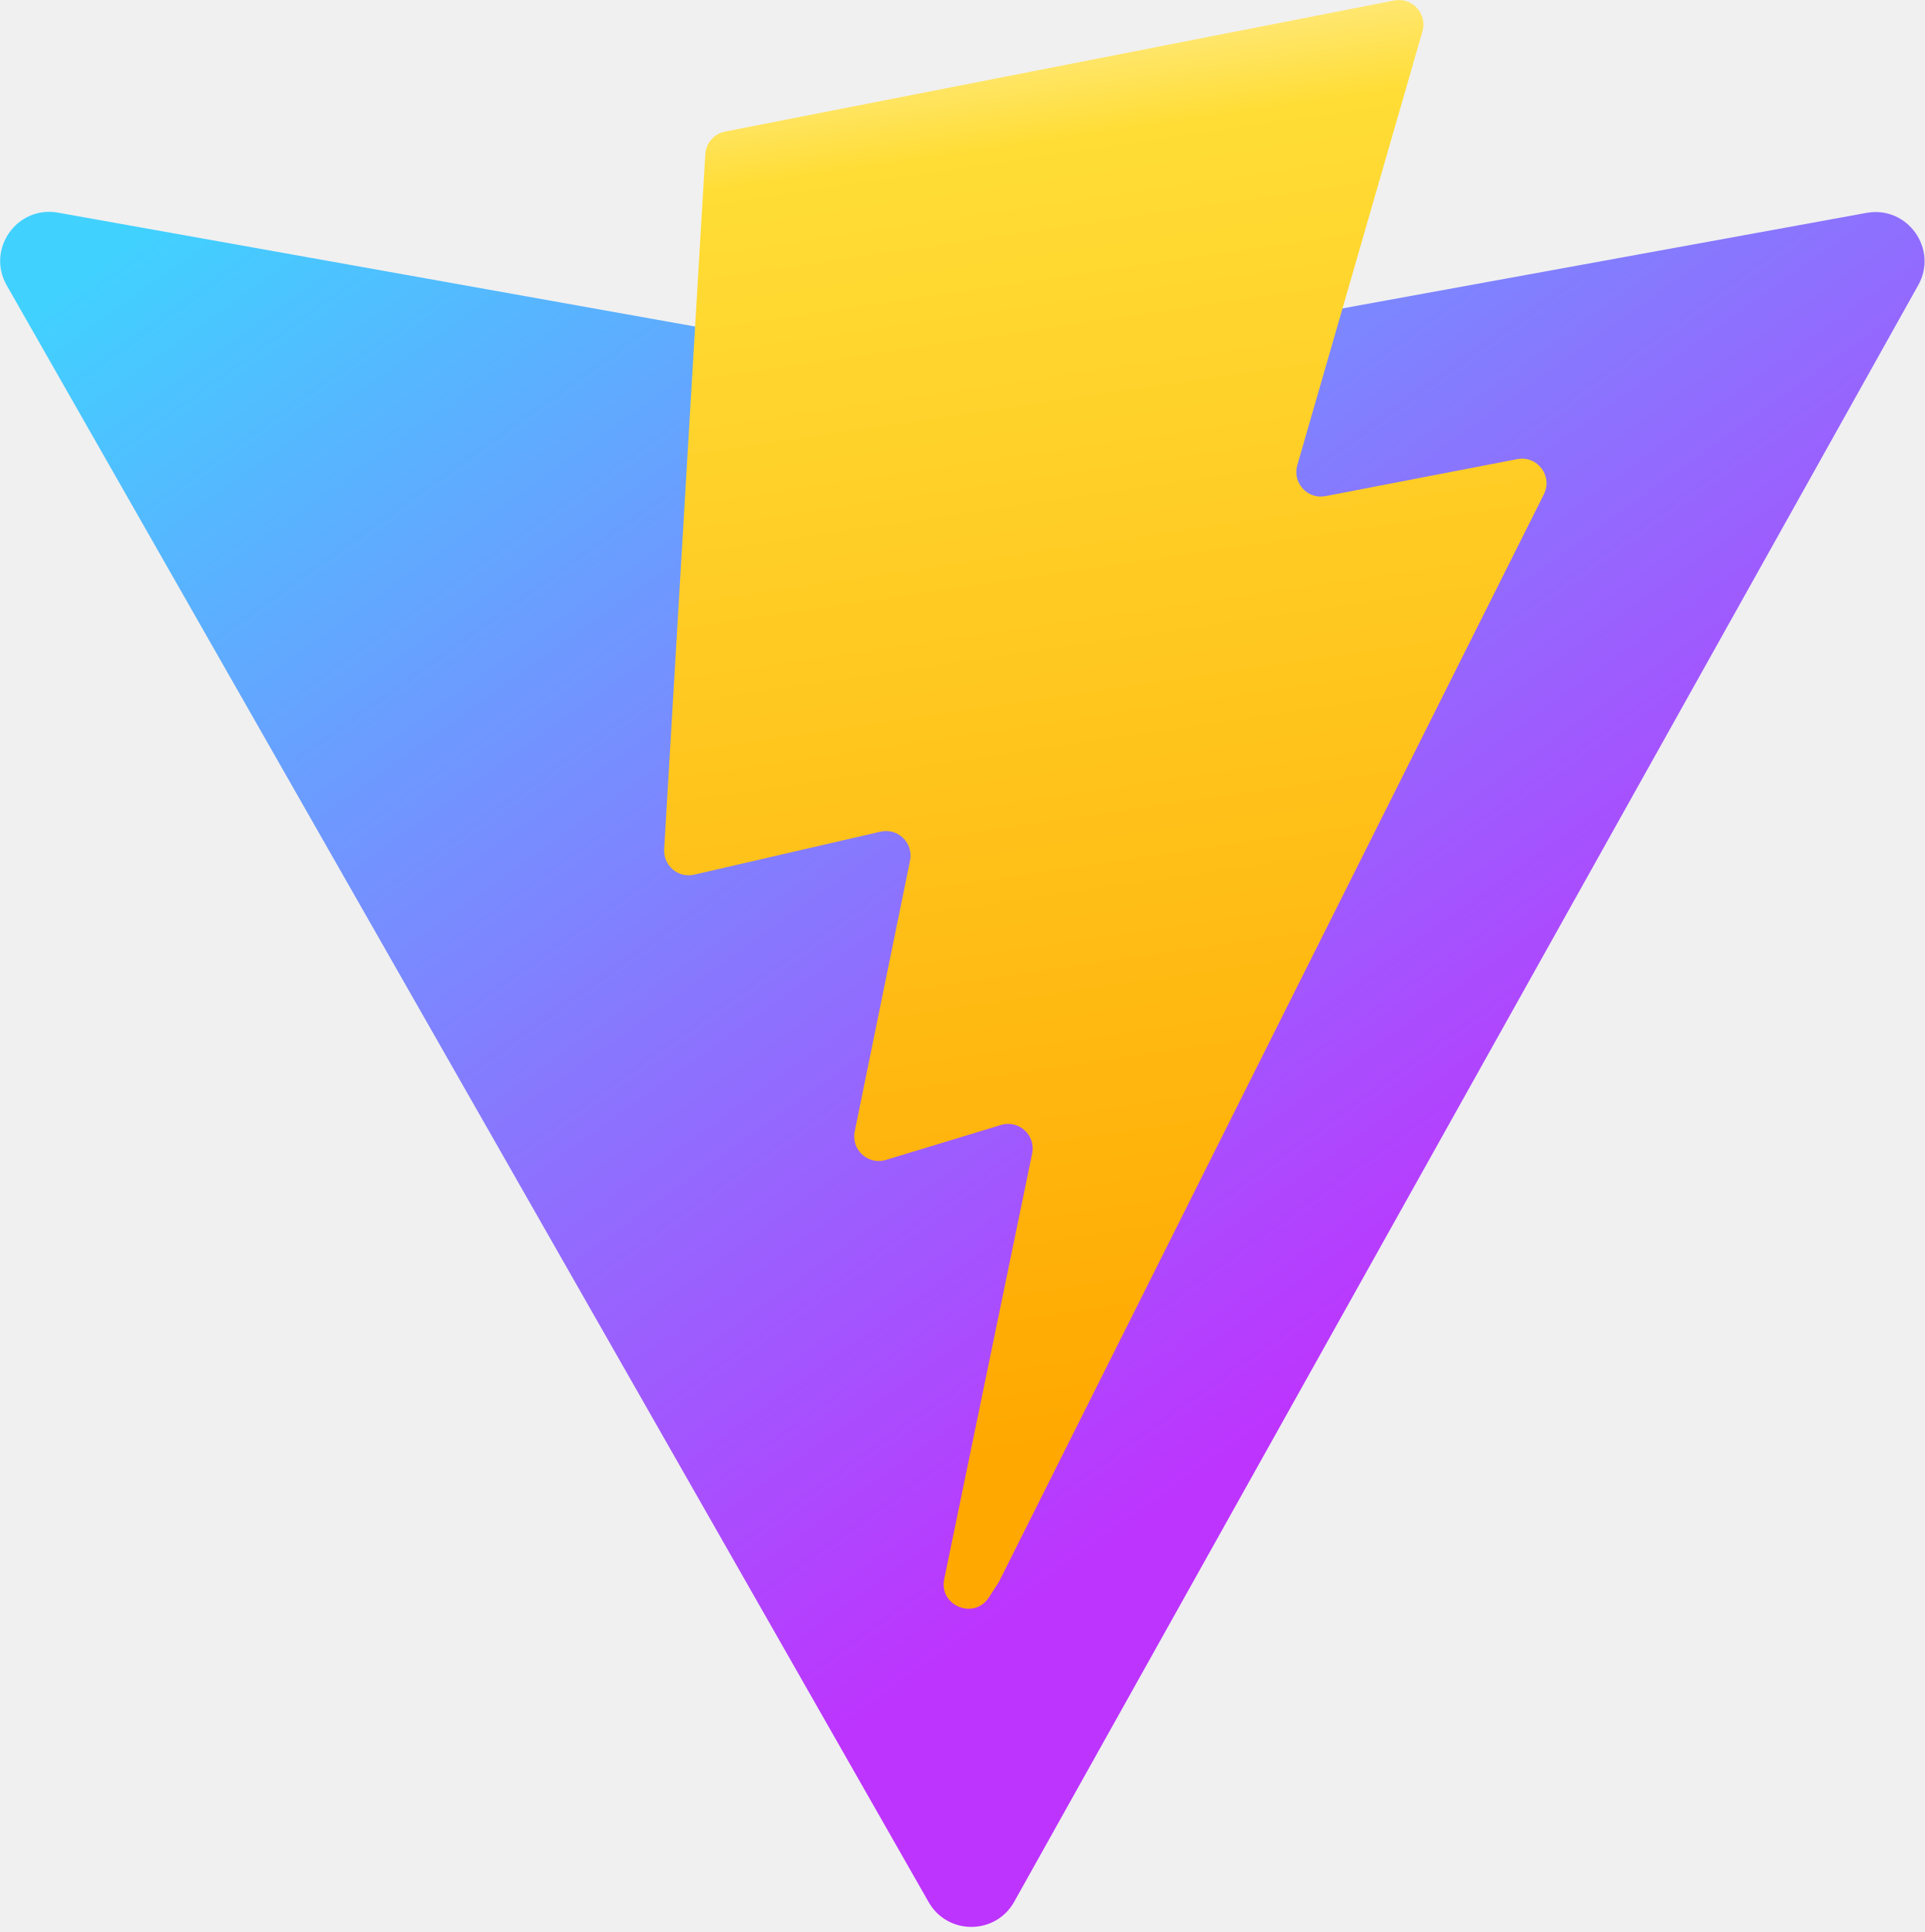
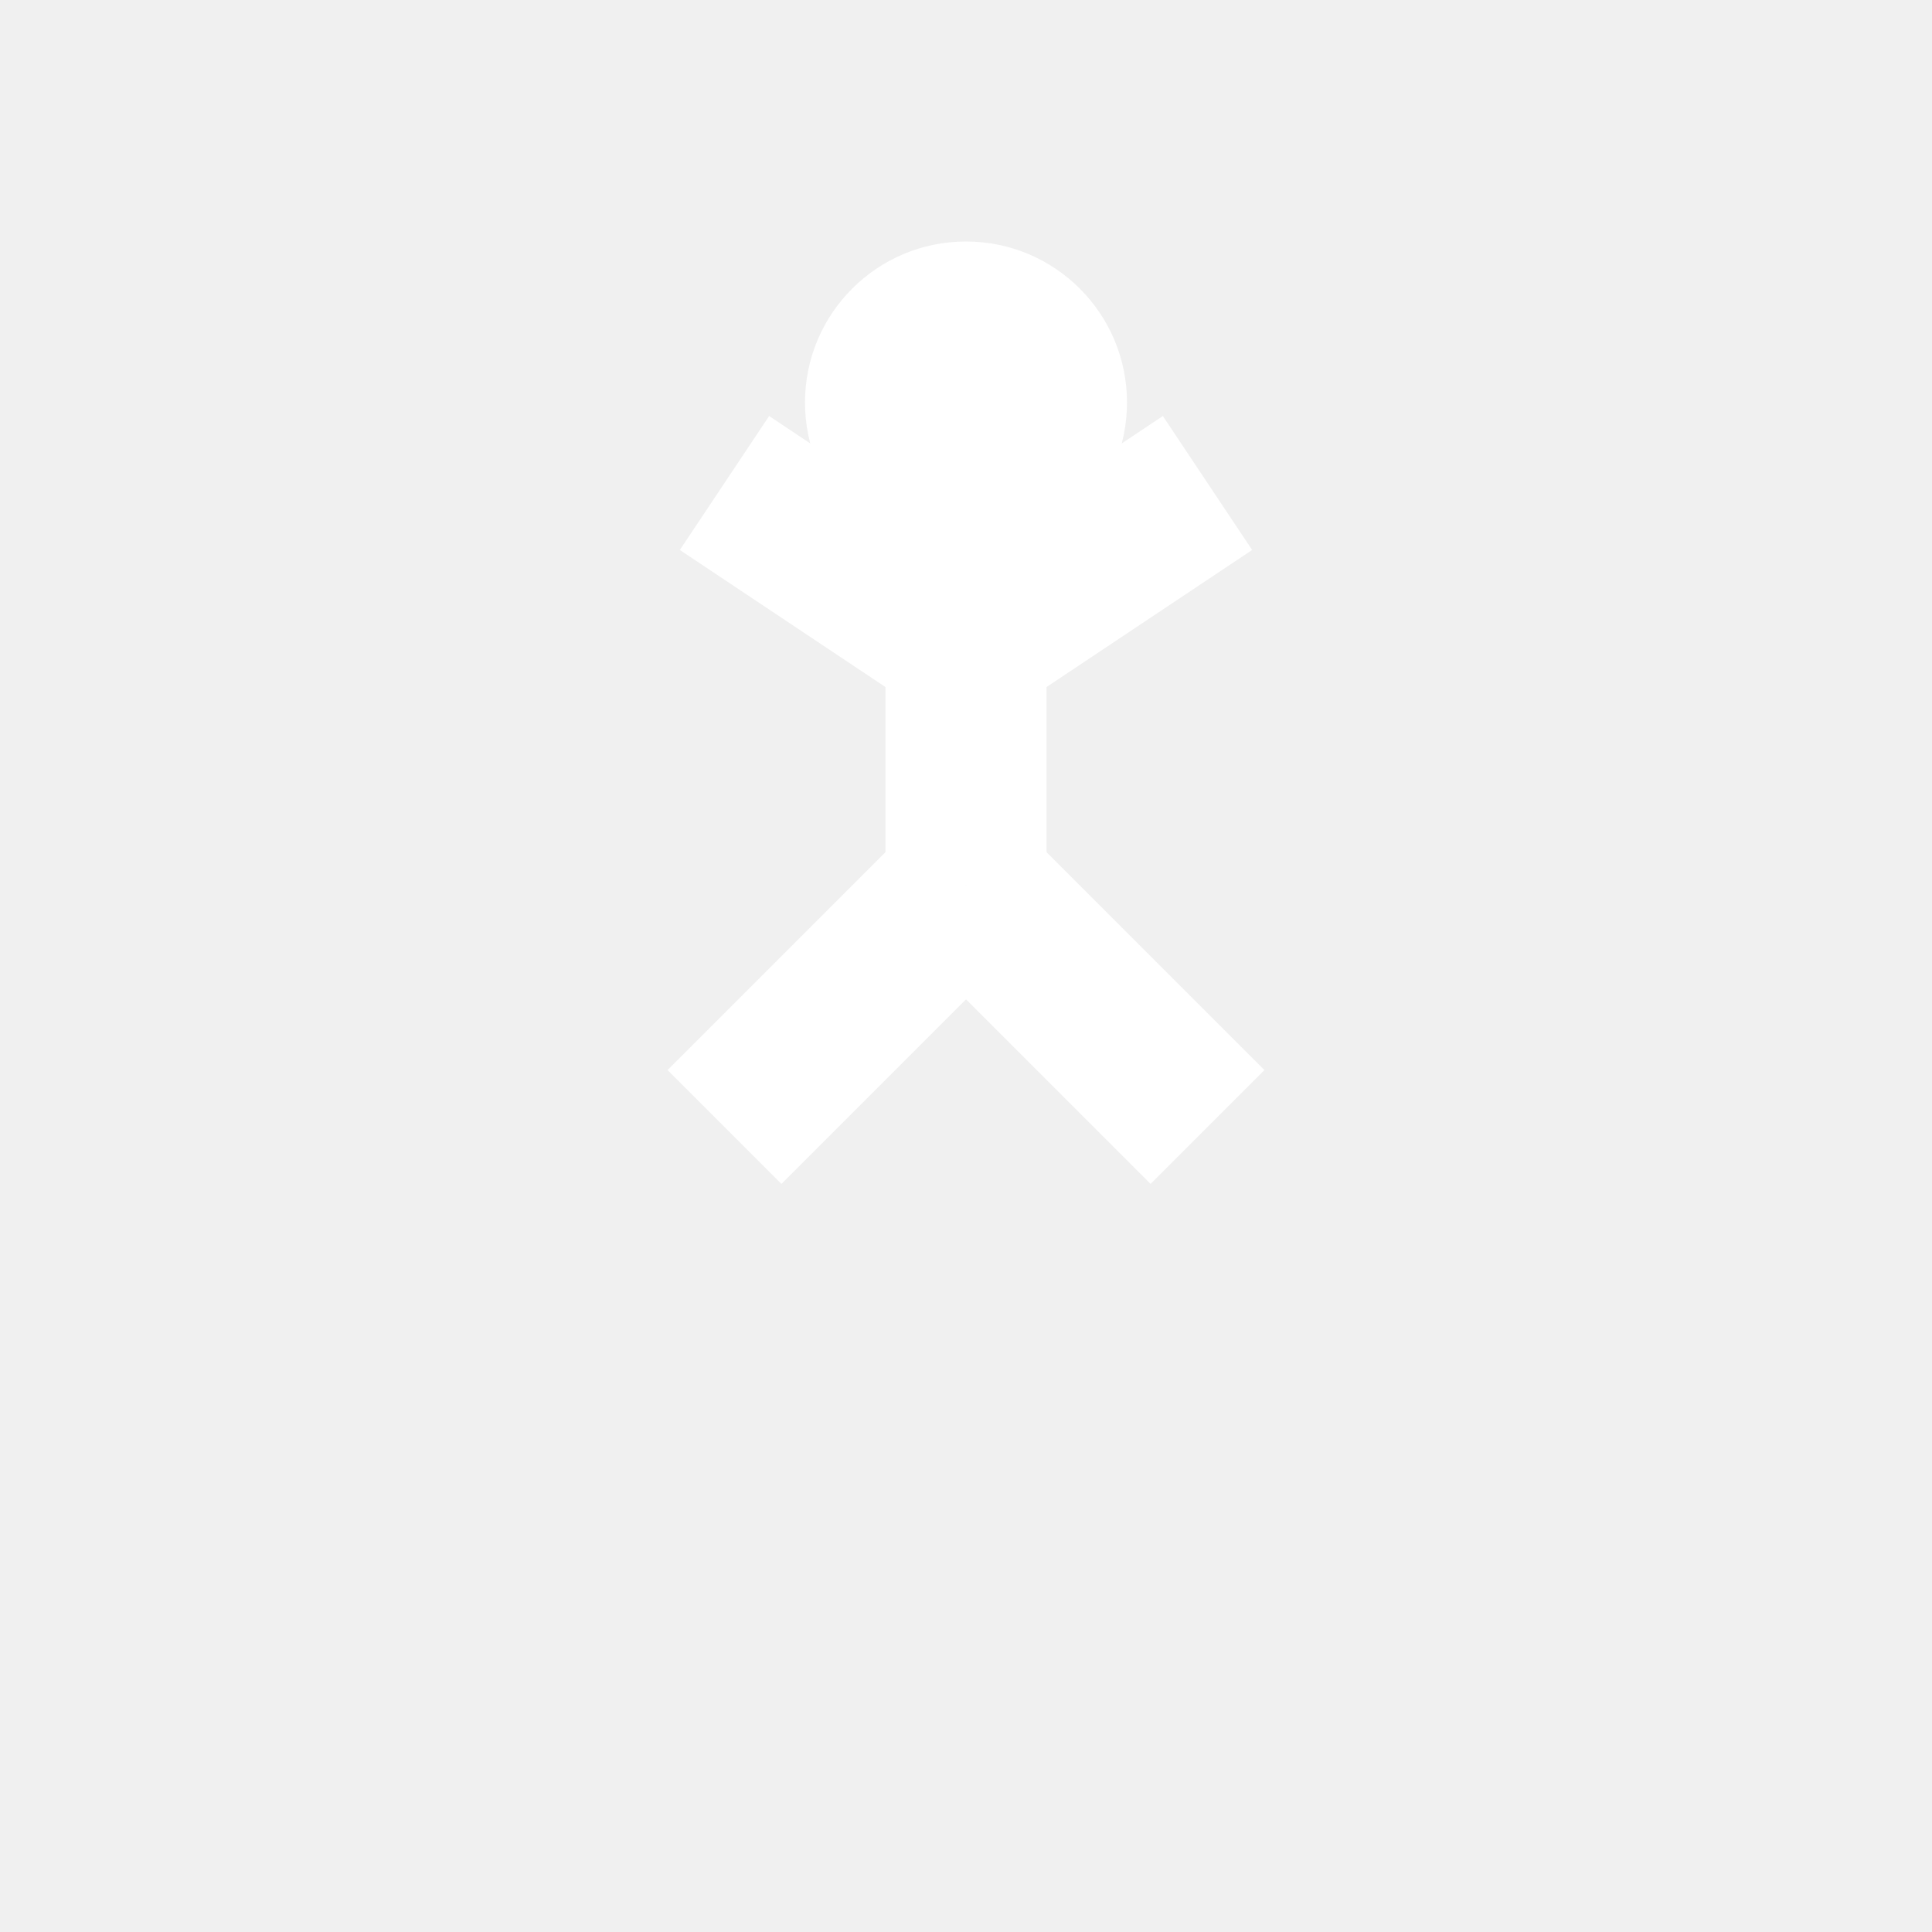
- <svg xmlns="http://www.w3.org/2000/svg" aria-hidden="true" role="img" class="iconify iconify--logos" width="31.88" height="32" preserveAspectRatio="xMidYMid meet" viewBox="0 0 256 257">
-   <defs>
-     <linearGradient id="IconifyId1813088fe1fbc01fb466" x1="-.828%" x2="57.636%" y1="7.652%" y2="78.411%">
-       <stop offset="0%" stop-color="#41D1FF" />
-       <stop offset="100%" stop-color="#BD34FE" />
-     </linearGradient>
-     <linearGradient id="IconifyId1813088fe1fbc01fb467" x1="43.376%" x2="50.316%" y1="2.242%" y2="89.03%">
-       <stop offset="0%" stop-color="#FFEA83" />
-       <stop offset="8.333%" stop-color="#FFDD35" />
-       <stop offset="100%" stop-color="#FFA800" />
-     </linearGradient>
-   </defs>
-   <path fill="url(#IconifyId1813088fe1fbc01fb466)" d="M255.153 37.938L134.897 252.976c-2.483 4.44-8.862 4.466-11.382.048L.875 37.958c-2.746-4.814 1.371-10.646 6.827-9.67l120.385 21.517a6.537 6.537 0 0 0 2.322-.004l117.867-21.483c5.438-.991 9.574 4.796 6.877 9.62Z" />
-   <path fill="url(#IconifyId1813088fe1fbc01fb467)" d="M185.432.063L96.44 17.501a3.268 3.268 0 0 0-2.634 3.014l-5.474 92.456a3.268 3.268 0 0 0 3.997 3.378l24.777-5.718c2.318-.535 4.413 1.507 3.936 3.838l-7.361 36.047c-.495 2.426 1.782 4.5 4.151 3.78l15.304-4.649c2.372-.72 4.652 1.36 4.15 3.788l-11.698 56.621c-.732 3.542 3.979 5.473 5.943 2.437l1.313-2.028l72.516-144.72c1.215-2.423-.88-5.186-3.54-4.672l-25.505 4.922c-2.396.462-4.435-1.77-3.759-4.114l16.646-57.705c.677-2.35-1.37-4.583-3.769-4.113Z" />
+ <svg xmlns="http://www.w3.org/2000/svg" viewBox="0 0 24 24" width="44" height="44">
+   <circle cx="12" cy="5" r="2" fill="#fff" />
+   <line x1="12" y1="7" x2="12" y2="11" stroke="#fff" stroke-width="2" />
+   <line x1="12" y1="11" x2="9" y2="14" stroke="#fff" stroke-width="2" />
+   <line x1="12" y1="11" x2="15" y2="14" stroke="#fff" stroke-width="2" />
+   <line x1="12" y1="8" x2="9" y2="6" stroke="#fff" stroke-width="2" />
+   <line x1="12" y1="8" x2="15" y2="6" stroke="#fff" stroke-width="2" />
</svg>
